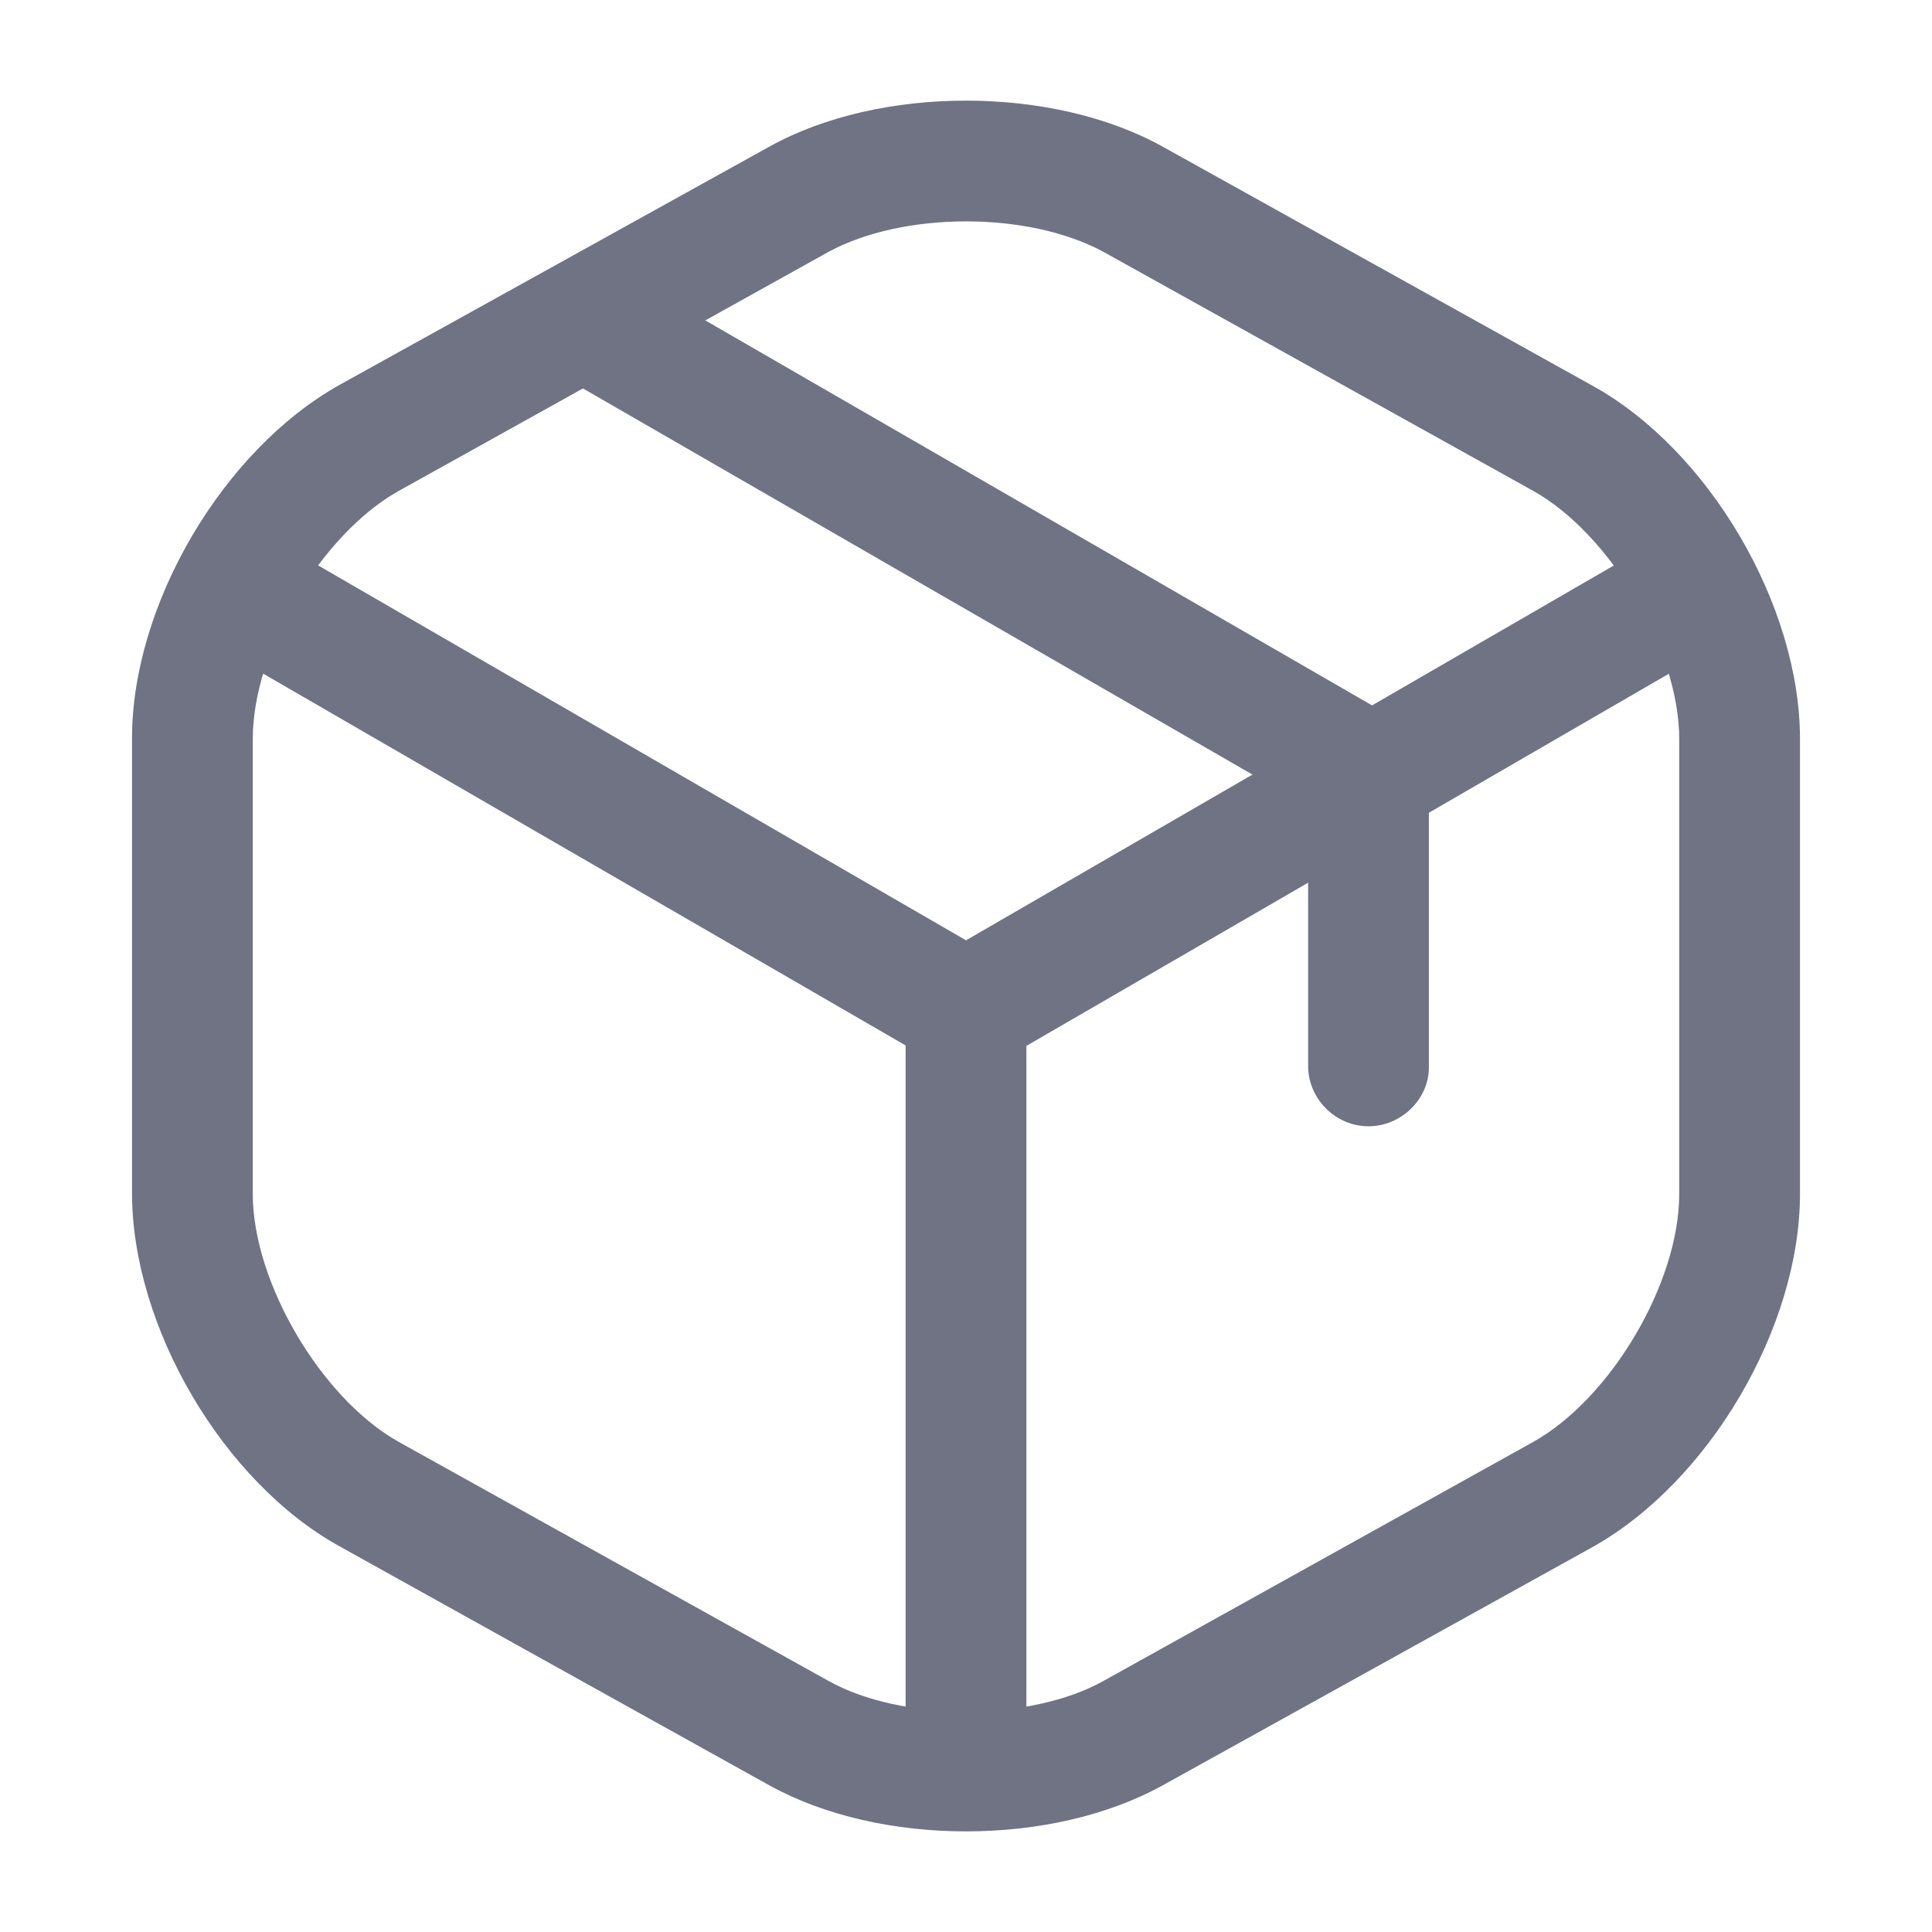
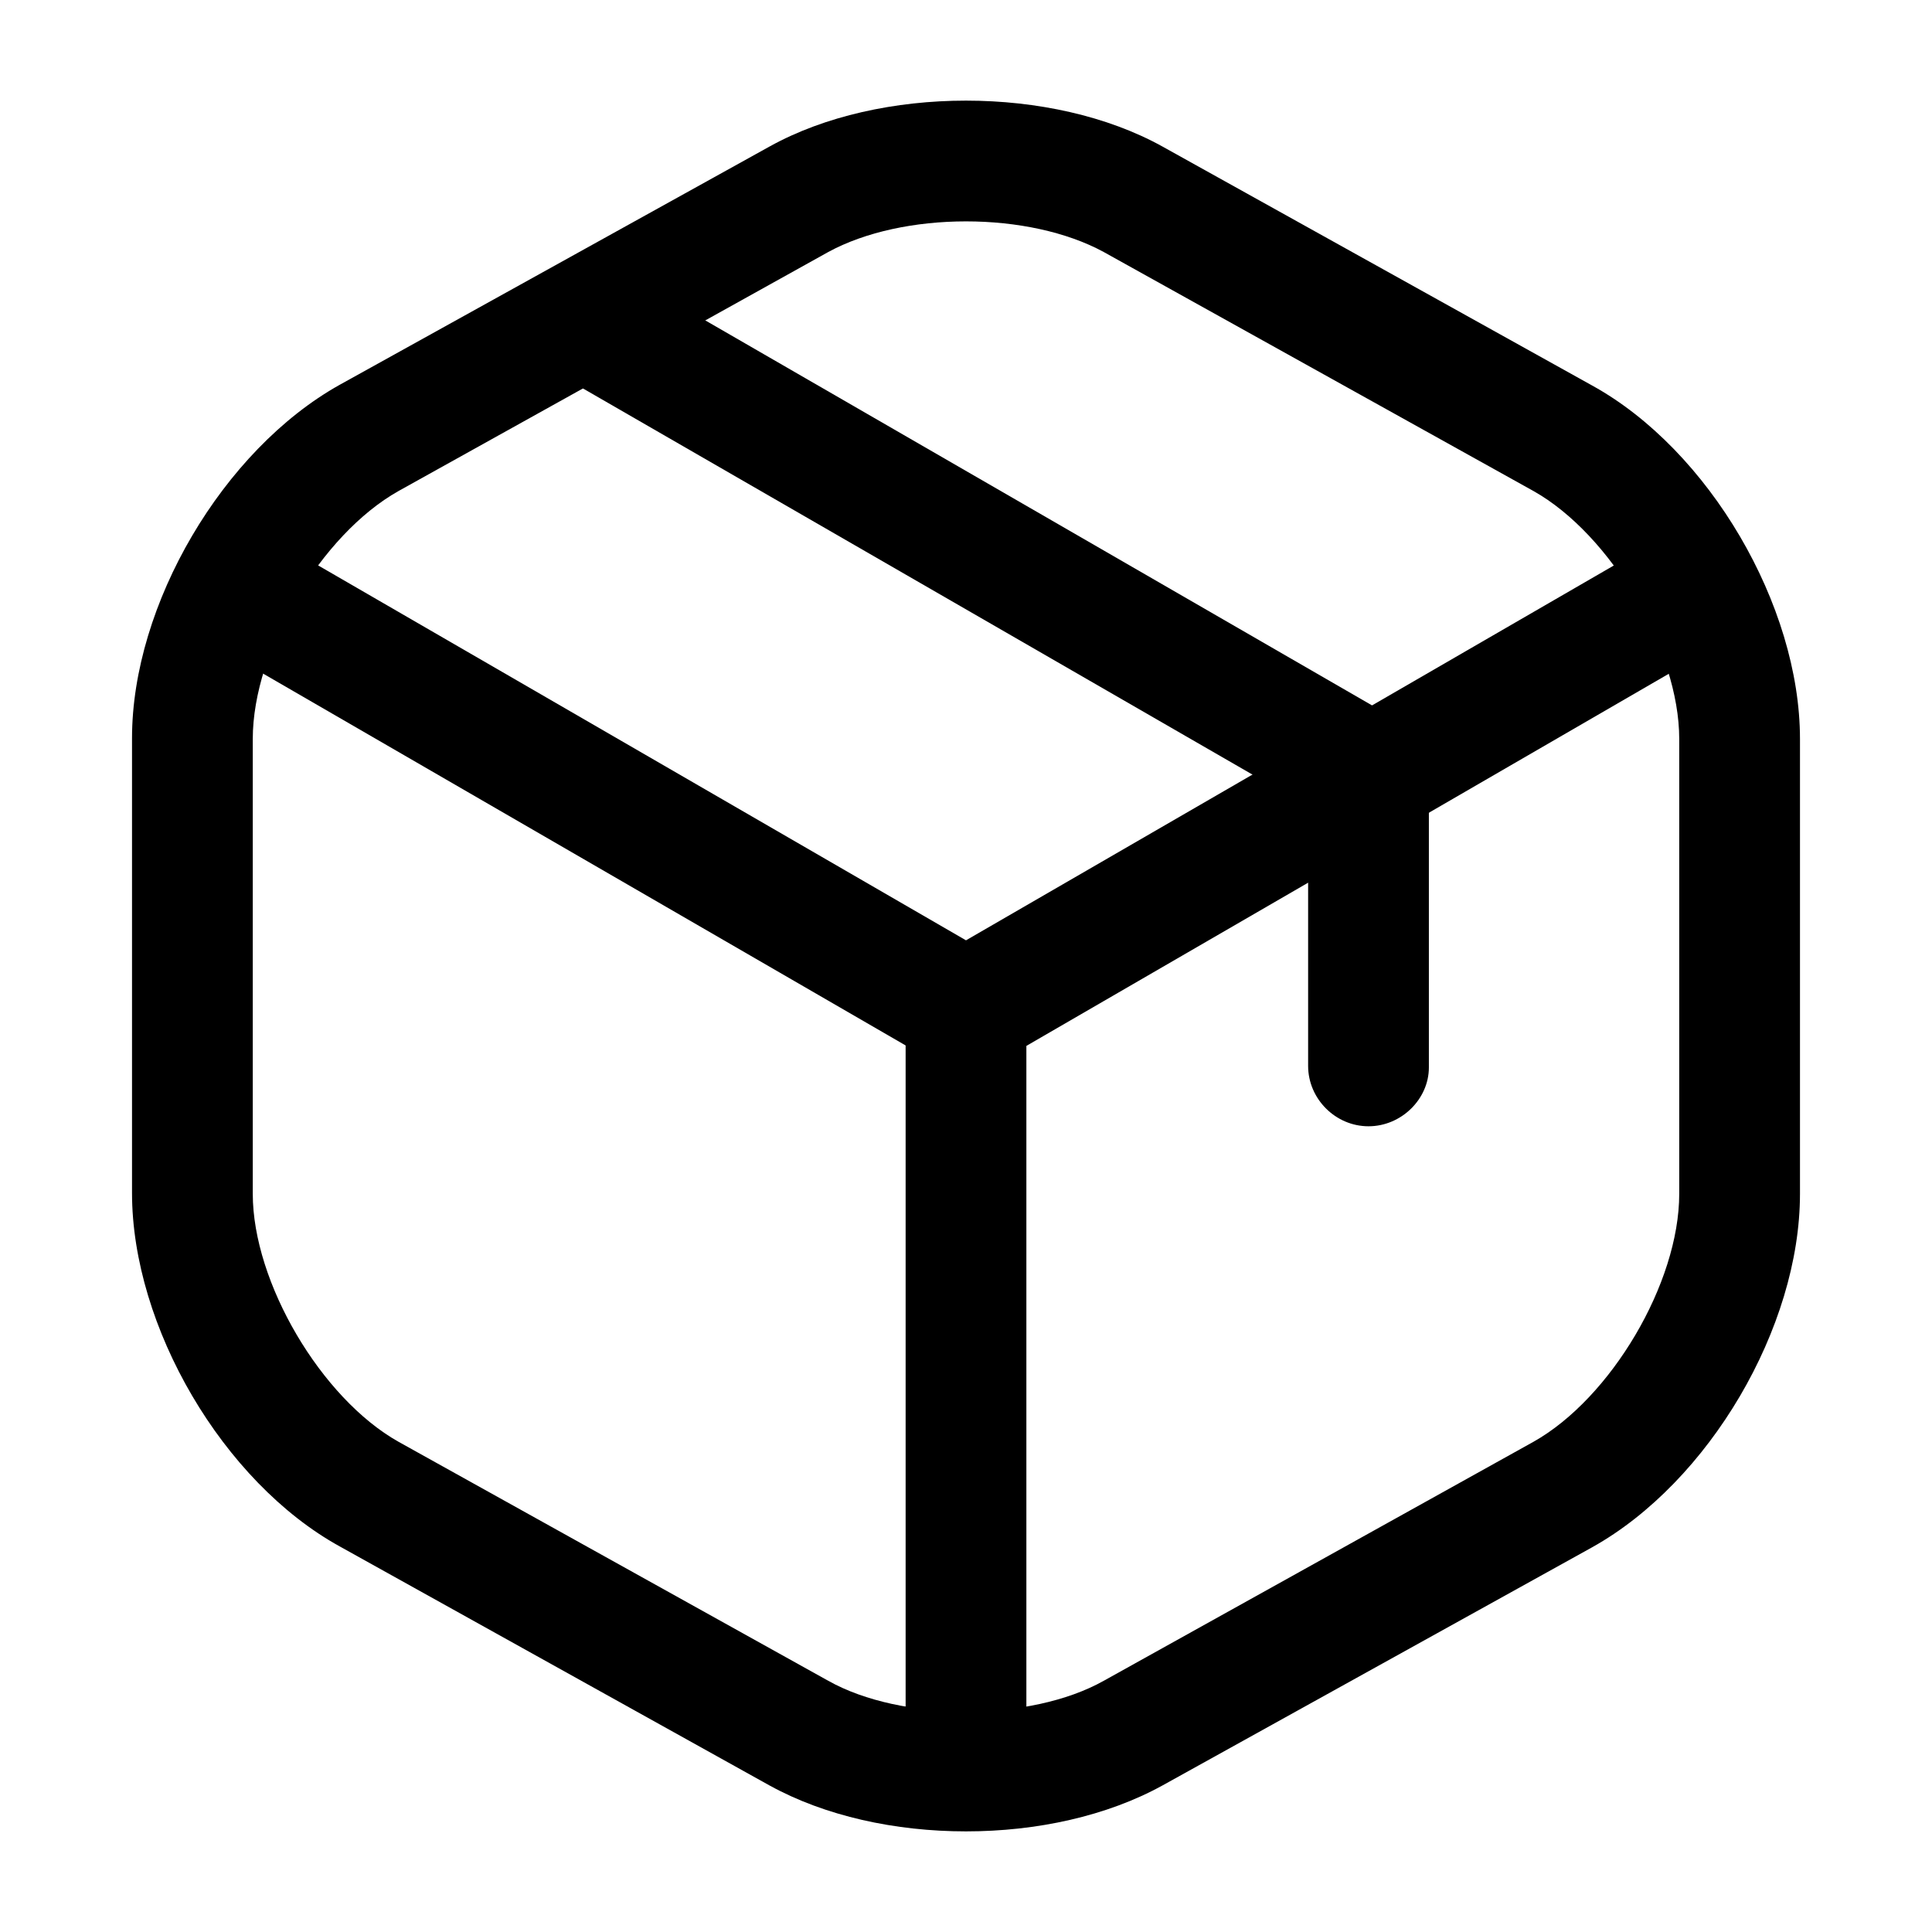
<svg xmlns="http://www.w3.org/2000/svg" width="24" height="24" viewBox="0 0 24 24" fill="none">
-   <path d="M12 13.301C11.87 13.301 11.74 13.271 11.62 13.201L2.79 8.091C2.43 7.881 2.31 7.421 2.52 7.061C2.73 6.701 3.18 6.581 3.55 6.791L12 11.681L20.4 6.821C20.76 6.611 21.22 6.741 21.43 7.091C21.64 7.451 21.51 7.911 21.16 8.121L12.39 13.201C12.26 13.261 12.13 13.301 12 13.301Z" fill="#6F7384" />
-   <path d="M12 22.359C11.59 22.359 11.25 22.019 11.25 21.609V12.539C11.25 12.129 11.59 11.789 12 11.789C12.41 11.789 12.75 12.129 12.75 12.539V21.609C12.75 22.019 12.41 22.359 12 22.359Z" fill="#6F7384" />
-   <path d="M12 22.75C11.12 22.75 10.25 22.56 9.56 22.18L4.22 19.21C2.77 18.41 1.64 16.48 1.64 14.82V9.17C1.64 7.51 2.77 5.59 4.22 4.78L9.56 1.82C10.93 1.06 13.07 1.06 14.44 1.82L19.78 4.79C21.23 5.59 22.36 7.52 22.36 9.18V14.83C22.36 16.49 21.23 18.41 19.78 19.22L14.44 22.18C13.75 22.56 12.88 22.75 12 22.75ZM12 2.75C11.37 2.75 10.75 2.88 10.29 3.13L4.95 6.1C3.99 6.64 3.14 8.07 3.14 9.18V14.83C3.14 15.93 3.99 17.37 4.95 17.91L10.29 20.88C11.2 21.39 12.8 21.39 13.71 20.88L19.05 17.91C20.01 17.37 20.86 15.94 20.86 14.83V9.18C20.86 8.08 20.01 6.64 19.05 6.1L13.71 3.13C13.25 2.88 12.63 2.75 12 2.75Z" fill="#6F7384" />
-   <path d="M17 13.991C16.59 13.991 16.25 13.65 16.25 13.241V10.021L7.13 4.761C6.77 4.551 6.65 4.091 6.86 3.741C7.07 3.381 7.52 3.261 7.88 3.471L17.37 8.951C17.6 9.081 17.75 9.331 17.75 9.601V13.261C17.75 13.651 17.41 13.991 17 13.991Z" fill="#6F7384" />
+   <path d="M12 13.301C11.87 13.301 11.74 13.271 11.62 13.201L2.79 8.091C2.43 7.881 2.31 7.421 2.52 7.061C2.73 6.701 3.18 6.581 3.55 6.791L12 11.681L20.4 6.821C20.76 6.611 21.22 6.741 21.43 7.091C21.64 7.451 21.51 7.911 21.16 8.121L12.39 13.201C12.26 13.261 12.13 13.301 12 13.301Z" fill="currentColor" />
+   <path d="M12 22.359C11.59 22.359 11.25 22.019 11.25 21.609V12.539C11.25 12.129 11.59 11.789 12 11.789C12.41 11.789 12.75 12.129 12.75 12.539V21.609C12.75 22.019 12.41 22.359 12 22.359Z" fill="currentColor" />
+   <path d="M12 22.75C11.12 22.75 10.25 22.56 9.56 22.18L4.22 19.21C2.77 18.41 1.64 16.48 1.64 14.82V9.17C1.64 7.51 2.77 5.59 4.22 4.78L9.56 1.82C10.93 1.06 13.07 1.06 14.44 1.82L19.78 4.79C21.23 5.59 22.36 7.52 22.36 9.18V14.83C22.36 16.49 21.23 18.41 19.78 19.22L14.44 22.18C13.75 22.56 12.88 22.75 12 22.75ZM12 2.75C11.37 2.75 10.75 2.88 10.29 3.13L4.95 6.1C3.99 6.64 3.14 8.07 3.14 9.18V14.83C3.14 15.93 3.99 17.37 4.95 17.91L10.29 20.88C11.2 21.39 12.8 21.39 13.71 20.88L19.05 17.91C20.01 17.37 20.86 15.94 20.86 14.83V9.18C20.86 8.08 20.01 6.64 19.05 6.1L13.71 3.13C13.25 2.88 12.63 2.75 12 2.75Z" fill="currentColor" />
+   <path d="M17 13.991C16.59 13.991 16.25 13.65 16.25 13.241V10.021L7.13 4.761C6.77 4.551 6.65 4.091 6.86 3.741C7.07 3.381 7.52 3.261 7.88 3.471L17.37 8.951C17.6 9.081 17.75 9.331 17.75 9.601V13.261C17.75 13.651 17.41 13.991 17 13.991Z" fill="currentColor" />
</svg>
